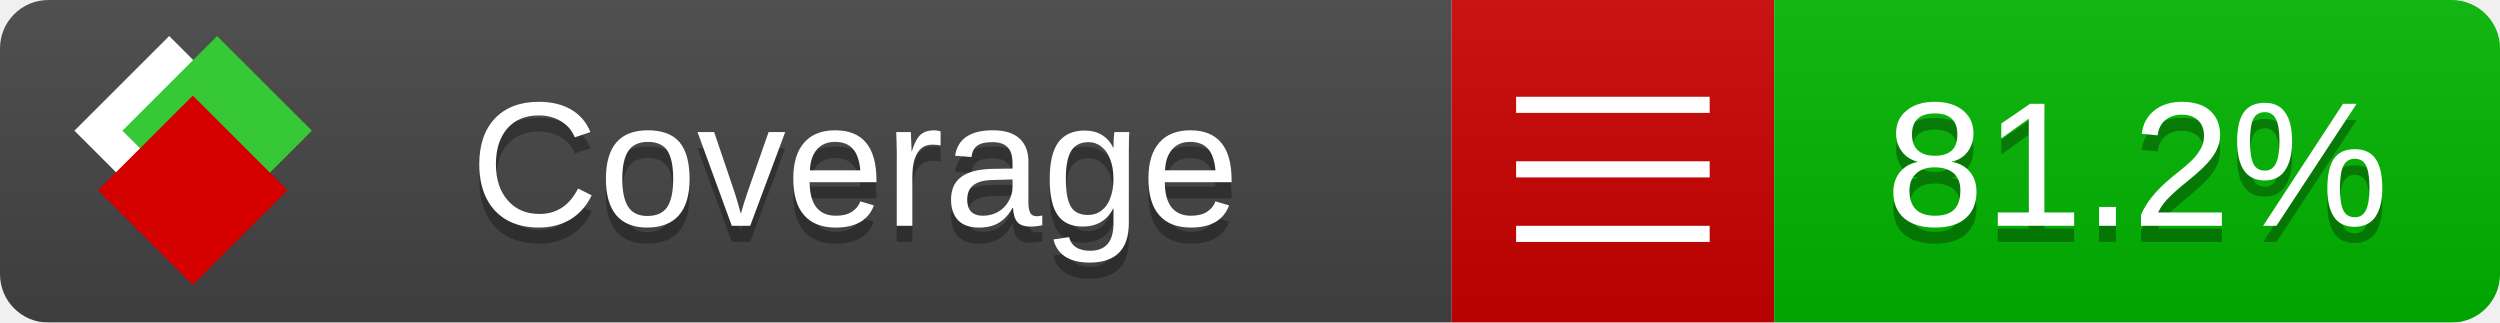
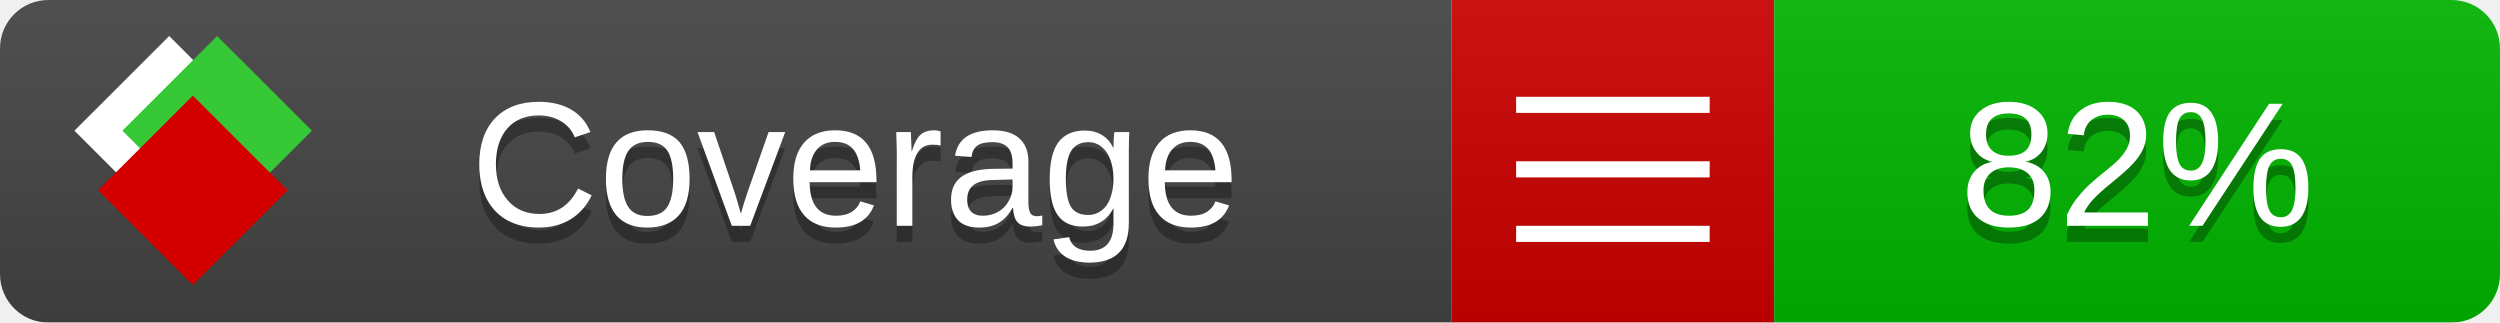
<svg xmlns="http://www.w3.org/2000/svg" xmlns:xlink="http://www.w3.org/1999/xlink" width="155" height="20">
  <style type="text/css">
          
            @keyframes fade1 {
                0% { visibility: visible; opacity: 1; }
-                23% { visibility: visible; opacity: 1; }
-                25% { visibility: hidden; opacity: 0; }
-                48% { visibility: hidden; opacity: 0; }
-                50% { visibility: hidden; opacity: 0; }
-                73% { visibility: hidden; opacity: 0; }
-                75% { visibility: hidden; opacity: 0; }
-                98% { visibility: hidden; opacity: 0; }
+                27% { visibility: visible; opacity: 1; }
+                33% { visibility: hidden; opacity: 0; }
+                60% { visibility: hidden; opacity: 0; }
+                66% { visibility: hidden; opacity: 0; }
+                93% { visibility: hidden; opacity: 0; }
              100% { visibility: visible; opacity: 1; }
            }
            @keyframes fade2 {
                0% { visibility: hidden; opacity: 0; }
-                23% { visibility: hidden; opacity: 0; }
-                25% { visibility: visible; opacity: 1; }
-                48% { visibility: visible; opacity: 1; }
-                50% { visibility: hidden; opacity: 0; }
-                73% { visibility: hidden; opacity: 0; }
-                75% { visibility: hidden; opacity: 0; }
-                98% { visibility: hidden; opacity: 0; }
+                27% { visibility: hidden; opacity: 0; }
+                33% { visibility: visible; opacity: 1; }
+                60% { visibility: visible; opacity: 1; }
+                66% { visibility: hidden; opacity: 0; }
+                93% { visibility: hidden; opacity: 0; }
              100% { visibility: hidden; opacity: 0; }
            }
            @keyframes fade3 {
                0% { visibility: hidden; opacity: 0; }
-                23% { visibility: hidden; opacity: 0; }
-                25% { visibility: hidden; opacity: 0; }
-                48% { visibility: hidden; opacity: 0; }
-                50% { visibility: visible; opacity: 1; }
-                73% { visibility: visible; opacity: 1; }
-                75% { visibility: hidden; opacity: 0; }
-                98% { visibility: hidden; opacity: 0; }
-               100% { visibility: hidden; opacity: 0; }
-             }
-             @keyframes fade4 {
-                 0% { visibility: hidden; opacity: 0; }
-                23% { visibility: hidden; opacity: 0; }
-                25% { visibility: hidden; opacity: 0; }
-                48% { visibility: hidden; opacity: 0; }
-                50% { visibility: hidden; opacity: 0; }
-                73% { visibility: hidden; opacity: 0; }
-                75% { visibility: visible; opacity: 1; }
-                98% { visibility: visible; opacity: 1; }
+                27% { visibility: hidden; opacity: 0; }
+                33% { visibility: hidden; opacity: 0; }
+                60% { visibility: hidden; opacity: 0; }
+                66% { visibility: visible; opacity: 1; }
+                93% { visibility: visible; opacity: 1; }
              100% { visibility: hidden; opacity: 0; }
            }
            .linecoverage {
                animation-duration: 15s;
                animation-name: fade1;
                animation-iteration-count: infinite;
            }
            .branchcoverage {
                animation-duration: 15s;
                animation-name: fade2;
                animation-iteration-count: infinite;
            }
            .methodcoverage {
                animation-duration: 15s;
                animation-name: fade3;
-                 animation-iteration-count: infinite;
-             }
-             .fullmethodcoverage {
-                 animation-duration: 15s;
-                 animation-name: fade4;
                animation-iteration-count: infinite;
            }
          
    </style>
  <defs>
    <linearGradient id="gradient" x2="0" y2="100%">
      <stop offset="0" stop-color="#bbb" stop-opacity=".1" />
      <stop offset="1" stop-opacity=".1" />
    </linearGradient>
    <linearGradient id="c">
      <stop offset="0" stop-color="#d40000" />
      <stop offset="1" stop-color="#ff2a2a" />
    </linearGradient>
    <linearGradient id="a">
      <stop offset="0" stop-color="#e0e0de" />
      <stop offset="1" stop-color="#fff" />
    </linearGradient>
    <linearGradient id="b">
      <stop offset="0" stop-color="#37c837" />
      <stop offset="1" stop-color="#217821" />
    </linearGradient>
    <linearGradient xlink:href="#a" id="e" x1="106.44" x2="69.96" y1="-11.96" y2="-46.84" gradientTransform="matrix(-.8426 -.00045 -.00045 -.8426 -94.27 -75.82)" gradientUnits="userSpaceOnUse" />
    <linearGradient xlink:href="#b" id="f" x1="56.19" x2="77.97" y1="-23.45" y2="10.62" gradientTransform="matrix(.8426 .00045 .00045 .8426 94.27 75.82)" gradientUnits="userSpaceOnUse" />
    <linearGradient xlink:href="#c" id="g" x1="79.98" x2="132.9" y1="10.79" y2="10.79" gradientTransform="matrix(.8426 .00045 .00045 .8426 94.27 75.82)" gradientUnits="userSpaceOnUse" />
    <mask id="mask">
      <rect width="155" height="20" rx="3" fill="#fff" />
    </mask>
    <g id="icon" transform="matrix(.04486 0 0 .04481 -.48 -.63)">
      <rect width="52.92" height="52.92" x="-109.72" y="-27.13" fill="url(#e)" transform="rotate(-135)" />
      <rect width="52.92" height="52.92" x="70.19" y="-39.18" fill="url(#f)" transform="rotate(45)" />
      <rect width="52.92" height="52.92" x="80.05" y="-15.74" fill="url(#g)" transform="rotate(45)" />
    </g>
  </defs>
  <g mask="url(#mask)">
    <rect x="0" y="0" width="90" height="20" fill="#444" />
    <rect x="90" y="0" width="20" height="20" fill="#c00" />
    <rect x="110" y="0" width="45" height="20" fill="#00B600" />
    <rect x="0" y="0" width="155" height="20" fill="url(#gradient)" />
  </g>
  <g>
    <path class="" stroke="#fff" d="M94 6.5 h12 M94 10.5 h12 M94 14.5 h12" />
  </g>
  <g fill="#fff" text-anchor="middle" font-family="Verdana,Arial,Geneva,sans-serif" font-size="11">
    <a xlink:href="https://github.com/danielpalme/ReportGenerator" target="_top">
      <use xlink:href="#icon" transform="translate(3,1) scale(3.5)" />
    </a>
    <text x="53" y="15" fill="#010101" fill-opacity=".3">Coverage</text>
    <text x="53" y="14" fill="#fff">Coverage</text>
-     <text class="" x="132.5" y="15" fill="#010101" fill-opacity=".3">81.2%</text>
-     <text class="" x="132.5" y="14">81.2%</text>
+     <text class="" x="132.5" y="15" fill="#010101" fill-opacity=".3">82%</text>
+     <text class="" x="132.5" y="14">82%</text>
  </g>
  <g>
    <rect class="" x="90" y="0" width="65" height="20" fill-opacity="0" />
  </g>
</svg>
